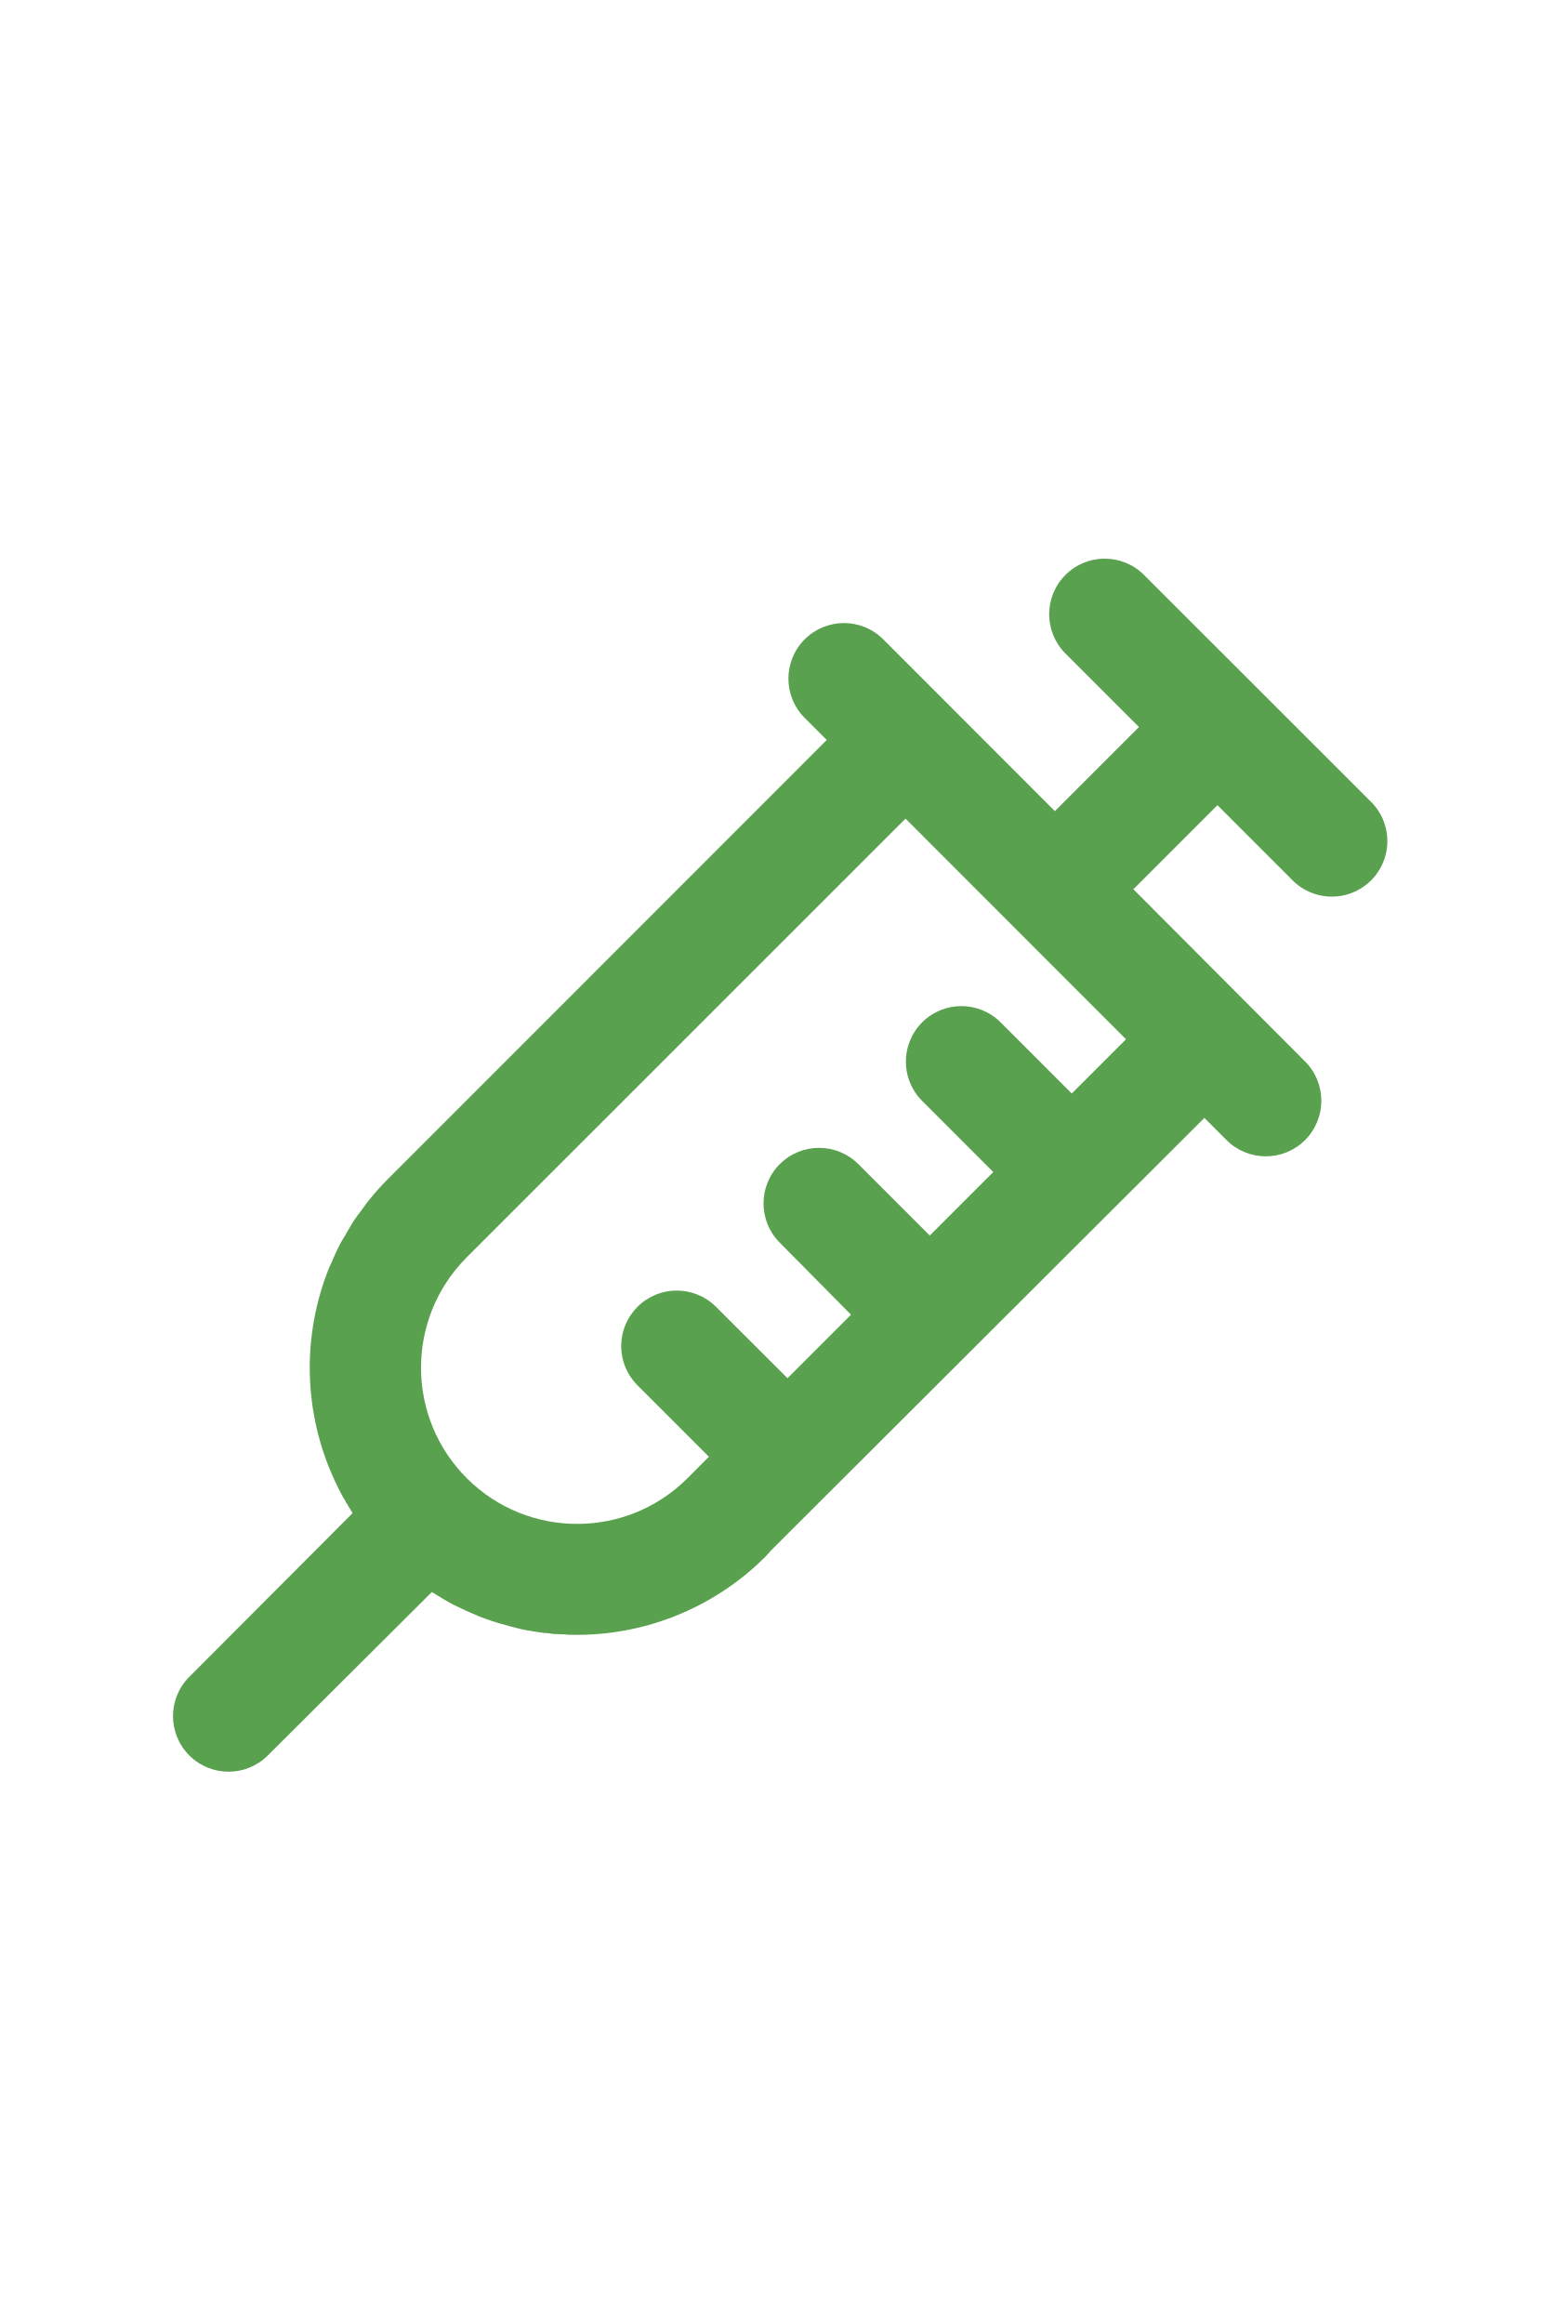
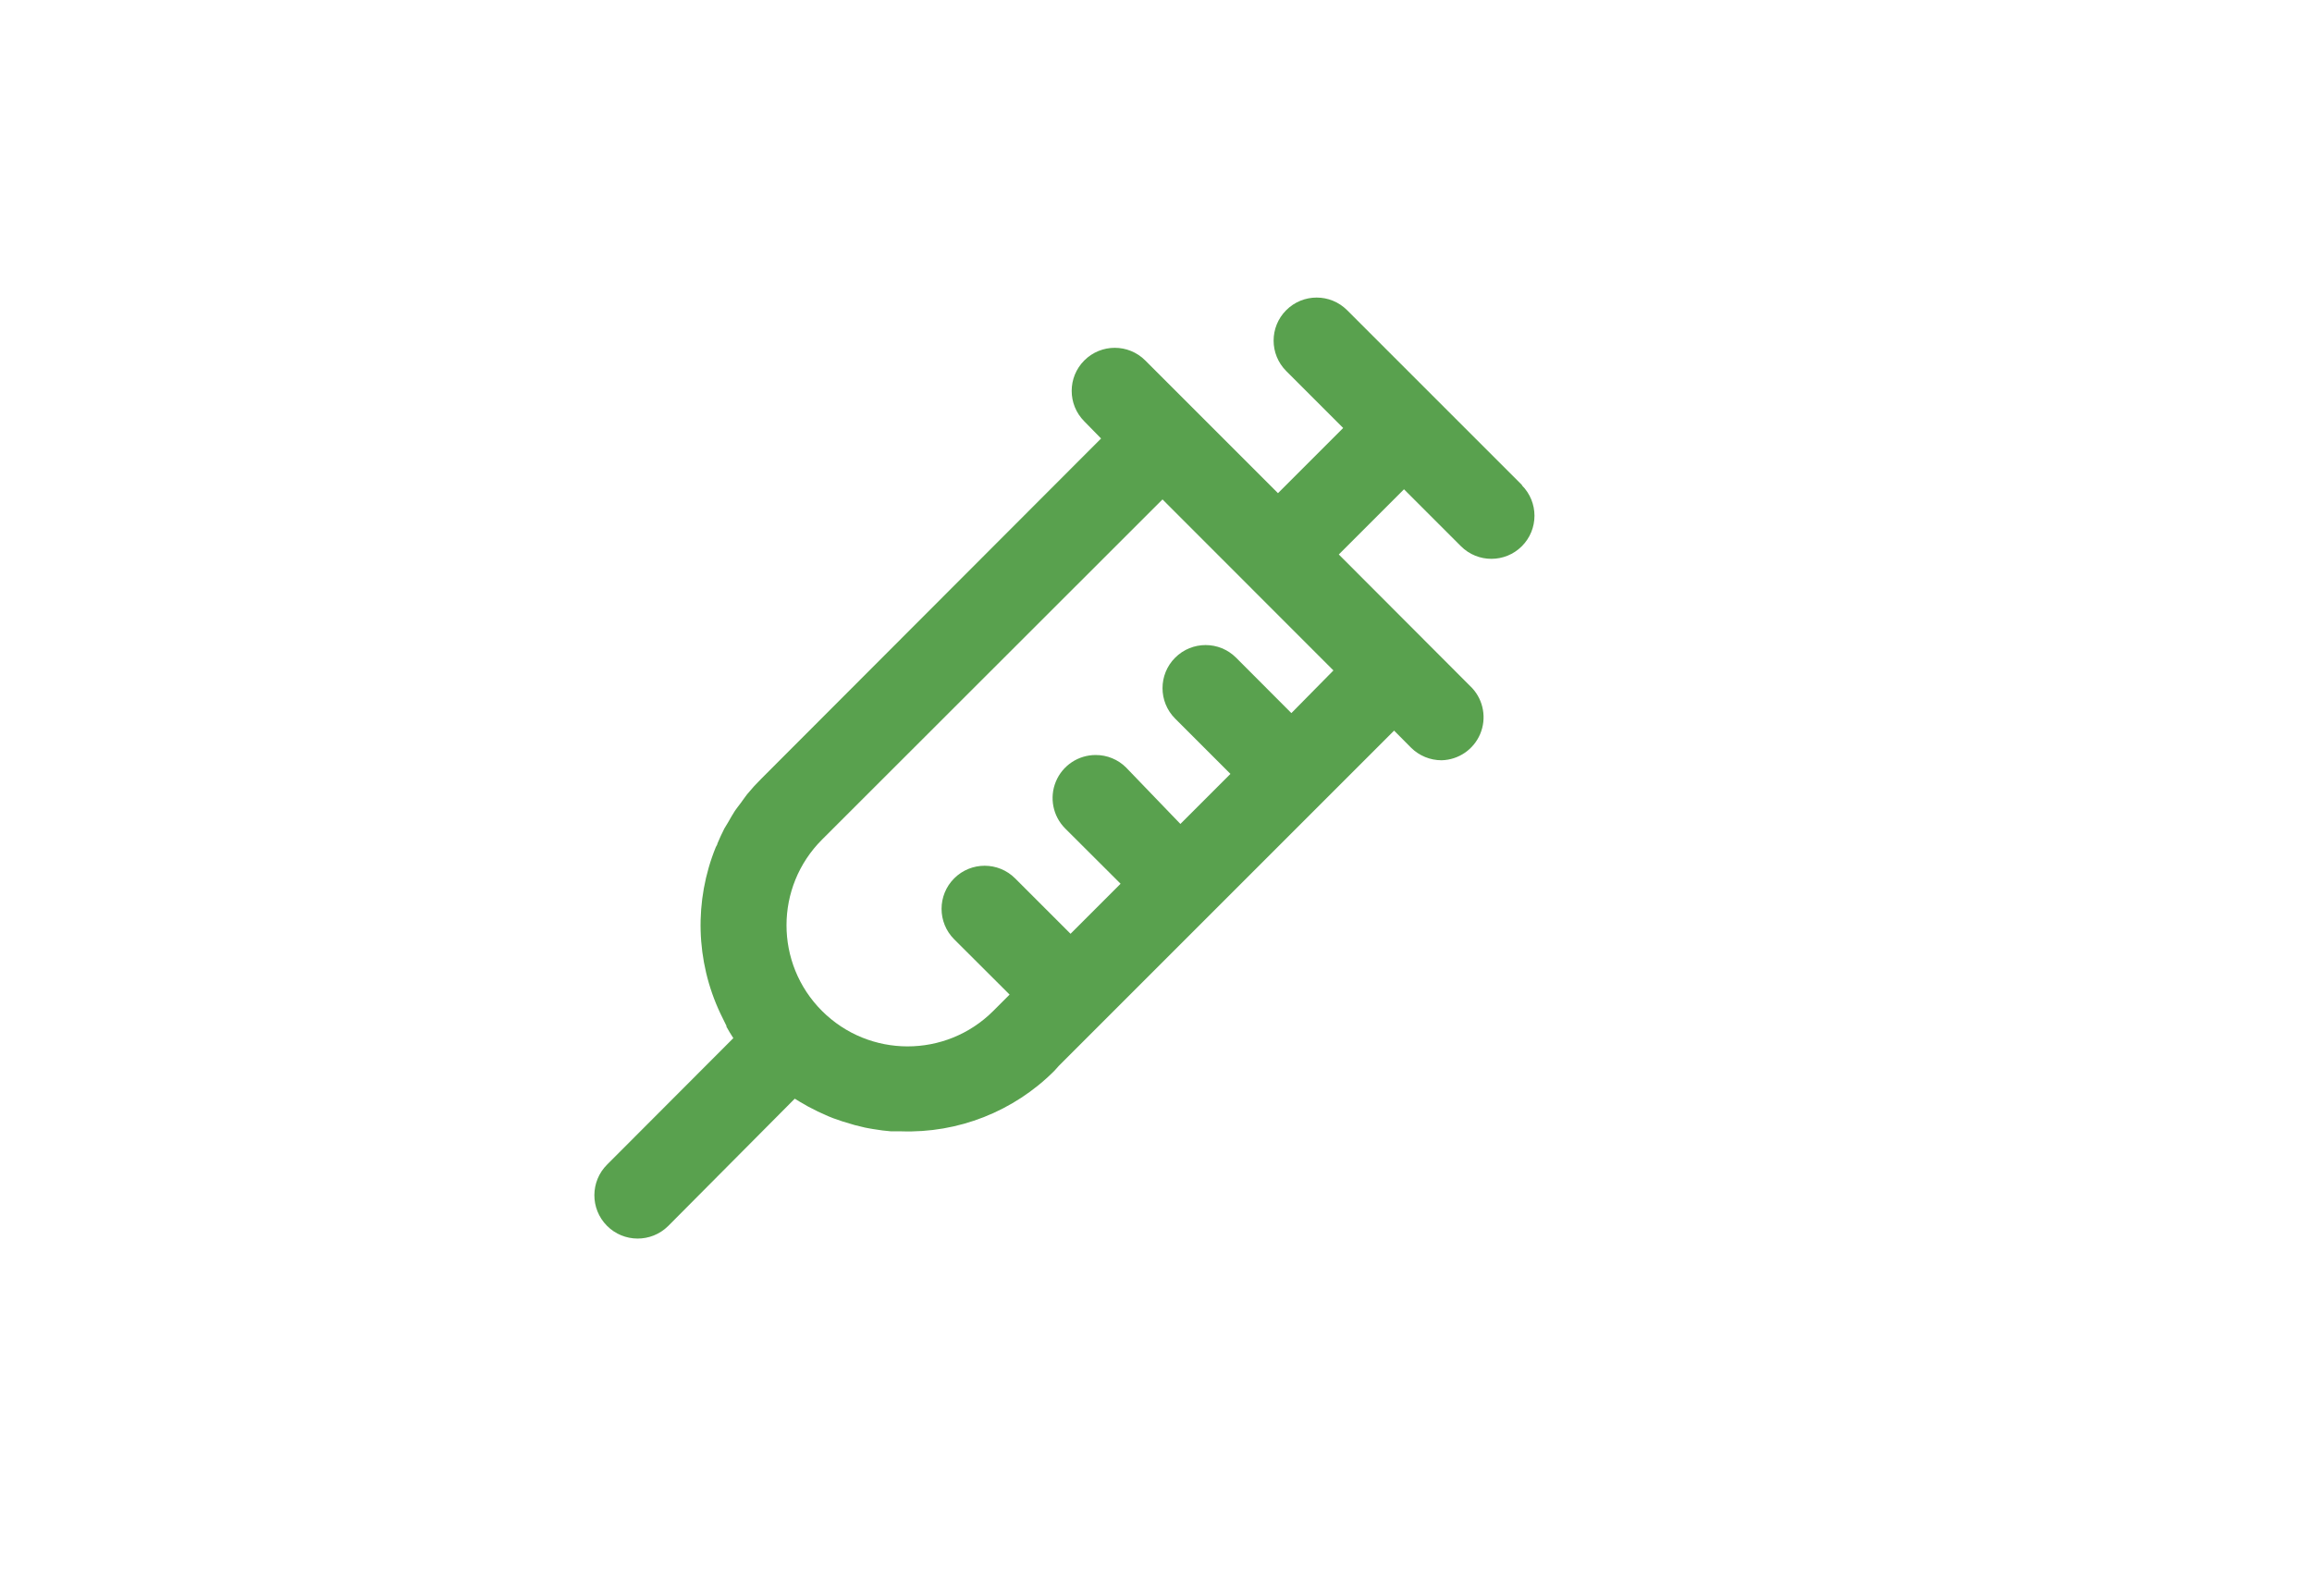
- <svg xmlns="http://www.w3.org/2000/svg" width="123.43" height="182.94" viewBox="0 0 123.43 182.94">
-   <path d="M107.82,63,90.07,45.26a4.37,4.37,0,1,0-6.19,6.18l5.79,5.79-6.62,6.62L69.54,50.33a4.37,4.37,0,0,0-6.19,6.18l1.74,1.74L30.54,92.81a19.36,19.36,0,0,0-1.43,1.59c-.24.28-.44.59-.66.88s-.41.53-.59.81-.47.78-.7,1.18c-.12.2-.25.4-.36.61-.26.49-.49,1-.7,1.51-.06.12-.12.24-.17.36h0a21.06,21.06,0,0,0,.46,16.88v0c.19.42.4.83.62,1.23l.06.09c.22.39.45.78.69,1.16h0L14.9,132a4.37,4.37,0,0,0,6.19,6.18L34,125.32c.34.22.7.41,1,.61l.29.17c.32.18.65.34,1,.5s.43.21.65.3l.93.4.91.32c.42.13.84.26,1.27.37l1,.26c.27.06.55.1.83.15l.94.14c.29,0,.58.07.87.09s.67,0,1,.05a21,21,0,0,0,15.56-6.13l.44-.49,0,0L94.82,88l1.74,1.74a4.37,4.37,0,0,0,6.19-6.18L89.23,70l6.62-6.62,5.79,5.79A4.37,4.37,0,1,0,107.82,63ZM84.38,86.08l-5.62-5.62a4.37,4.37,0,0,0-6.18,6.18l5.62,5.62-5,5-5.62-5.62a4.37,4.37,0,0,0-6.19,6.18L67,103.49l-5,5-5.63-5.62a4.37,4.37,0,0,0-6.18,0,4.36,4.36,0,0,0,0,6.18l5.62,5.62-1.65,1.66A12.28,12.28,0,0,1,36.72,99L71.29,64.44,88.65,81.81Z" fill="#59a14e" />
+ <svg xmlns="http://www.w3.org/2000/svg" width="184.78" height="127.51" viewBox="0 0 184.78 127.51">
+   <path d="M121.66,38.79l-14-14a3.44,3.44,0,0,0-4.86,4.87l4.55,4.55-5.21,5.21L91.53,28.81a3.44,3.44,0,1,0-4.87,4.87L88,35.05,60.84,62.25a16.42,16.42,0,0,0-1.13,1.24c-.18.23-.34.47-.51.7s-.33.42-.47.63-.37.62-.55.93c-.09.16-.2.32-.29.48-.2.39-.38.79-.55,1.19,0,.1-.09.19-.13.29h0A16.55,16.55,0,0,0,57.57,81v0c.15.32.31.64.49,1a.43.43,0,0,0,0,.07c.17.31.36.62.55.91h0L48.53,93.08A3.44,3.44,0,1,0,53.4,98L63.52,87.82c.27.18.55.33.83.49l.22.13.78.4.51.23c.24.11.48.22.73.31l.72.25q.5.16,1,.3l.82.2c.22.05.44.08.66.12l.74.11.68.07.8,0a16.5,16.5,0,0,0,12.24-4.82c.12-.12.23-.26.35-.39h0l26.82-26.82,1.36,1.37a3.46,3.46,0,0,0,2.44,1A3.44,3.44,0,0,0,117.66,55L107,44.32l5.21-5.21,4.55,4.55a3.44,3.44,0,0,0,4.87-4.87ZM103.21,57l-4.42-4.43a3.44,3.44,0,1,0-4.87,4.87l4.42,4.42-4,4L90,61.35a3.42,3.42,0,0,0-2.43-1,3.44,3.44,0,0,0-2.44,5.87l4.43,4.42-4,4-4.43-4.43a3.44,3.44,0,0,0-4.87,4.87l4.43,4.42-1.31,1.31A9.67,9.67,0,0,1,65.7,67.11L92.91,39.92l13.66,13.67Z" fill="#59a14e" />
</svg>
